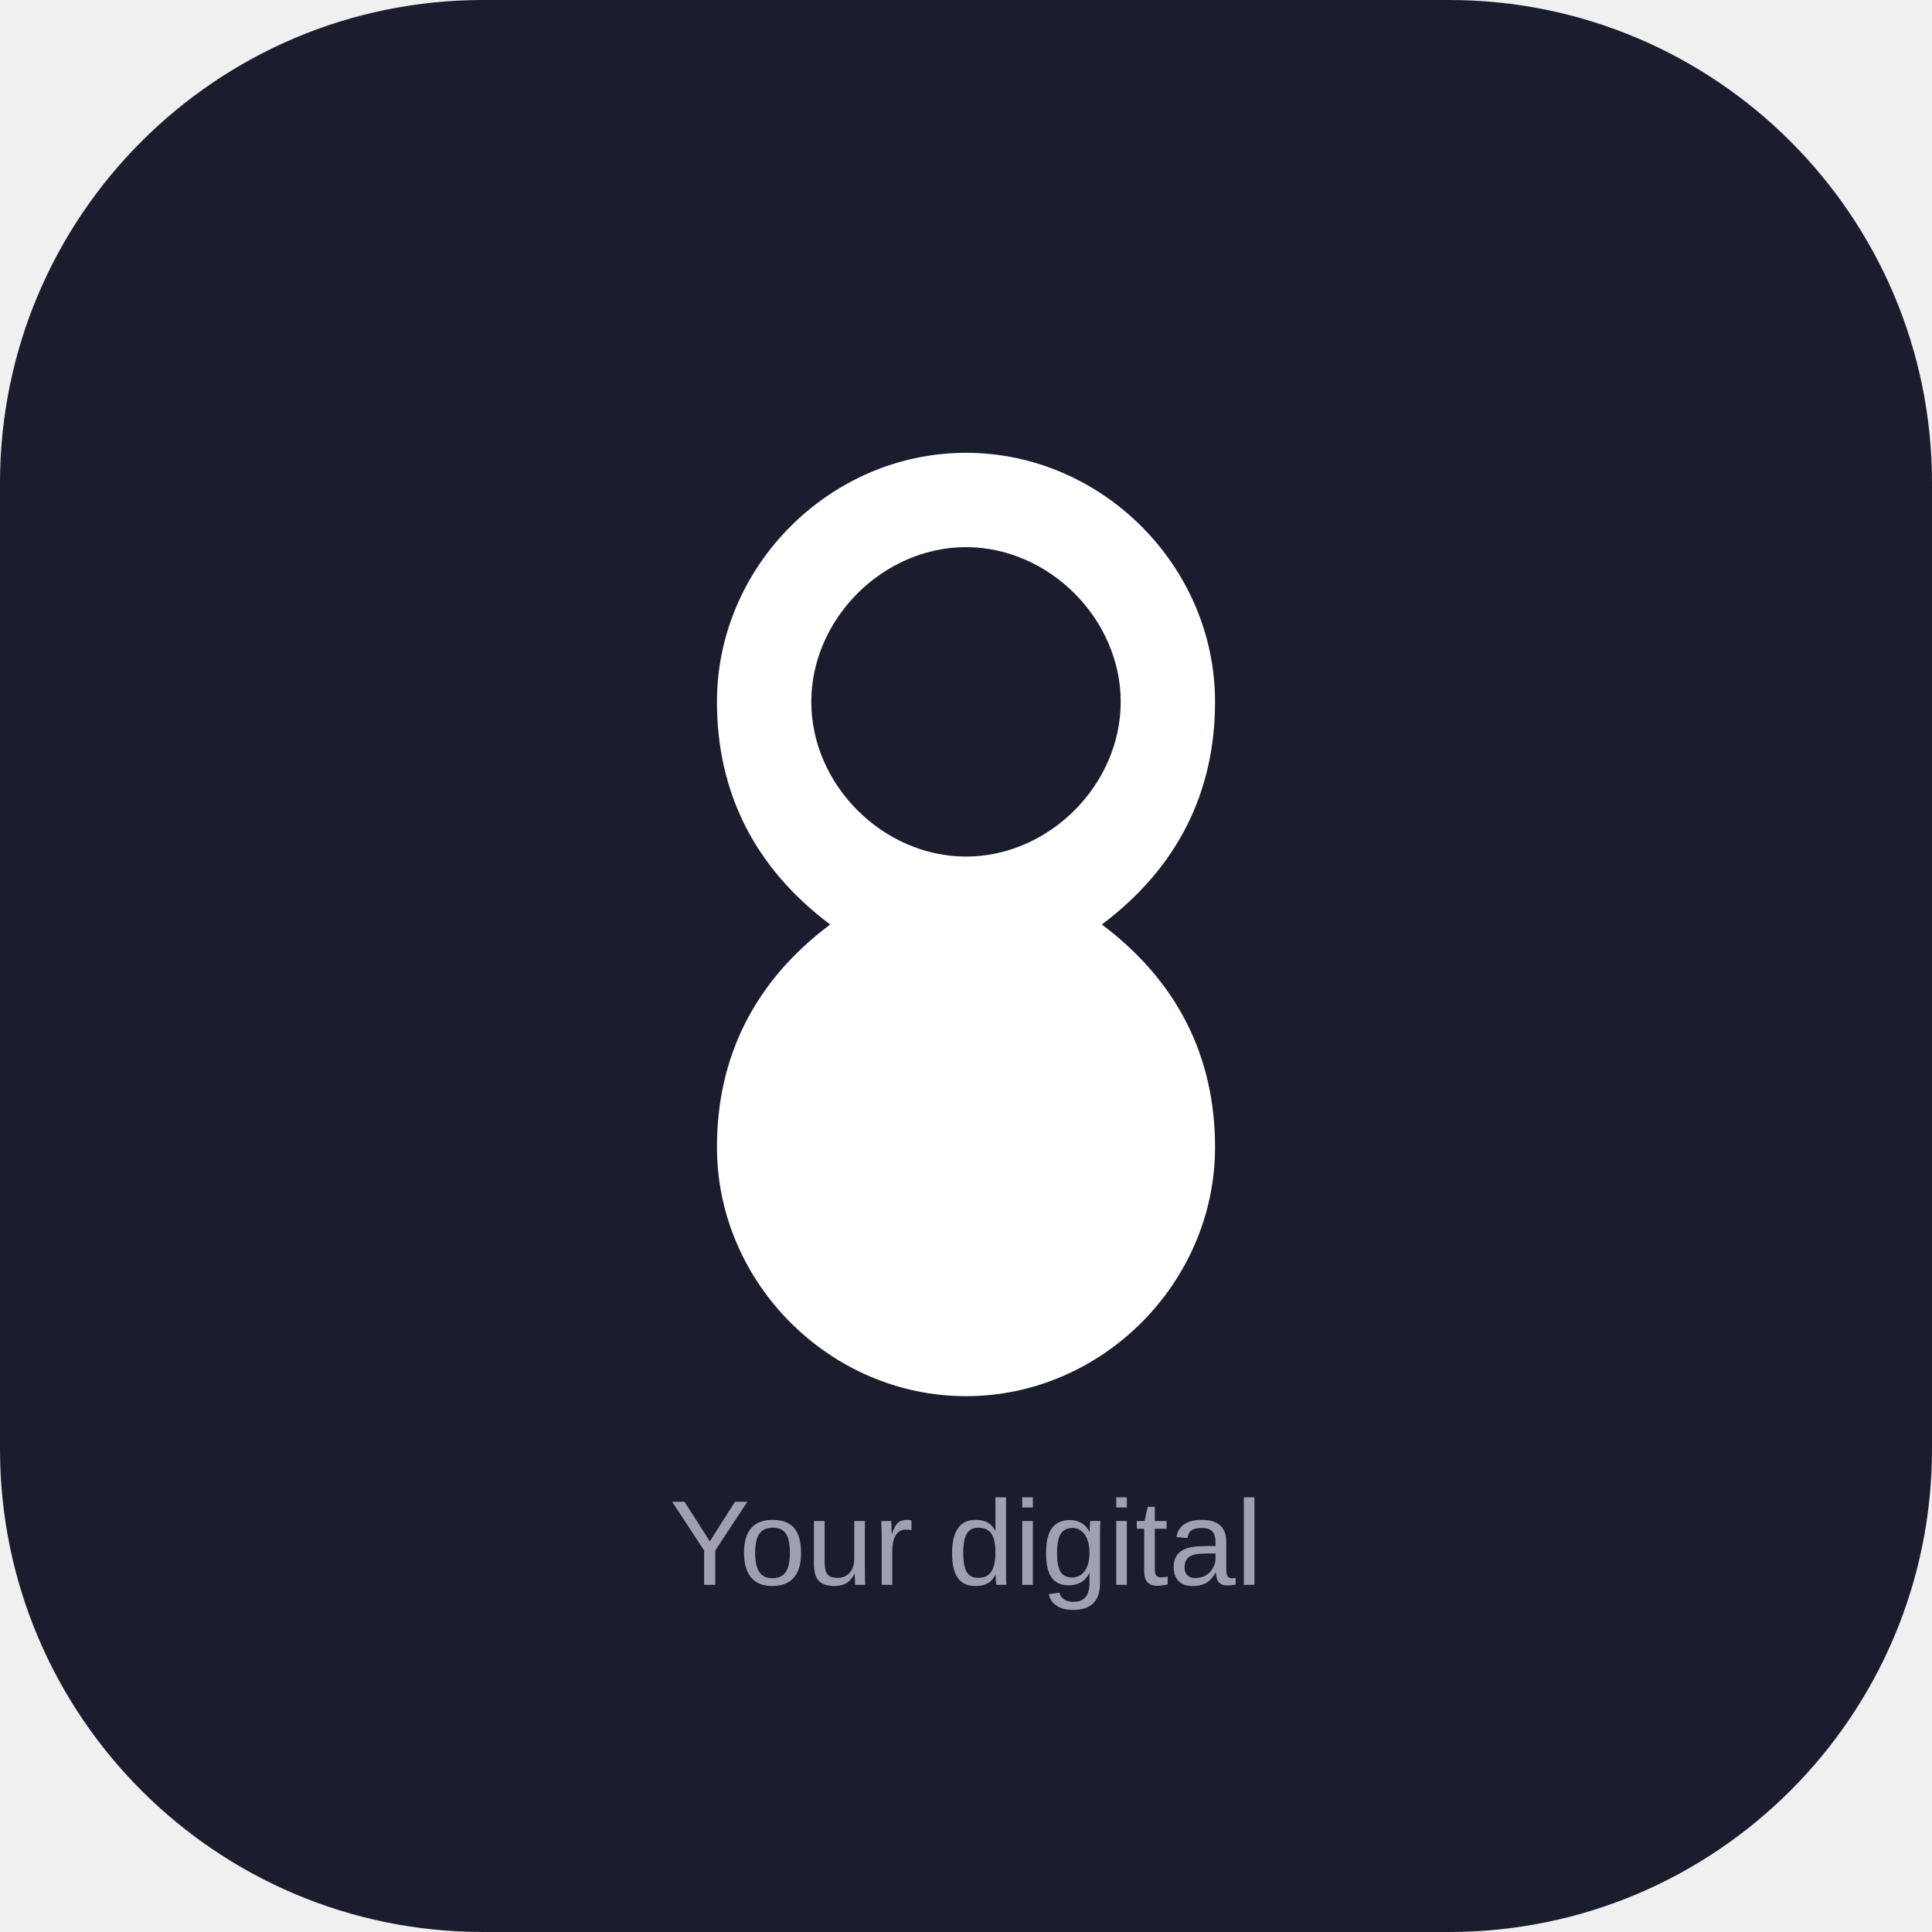
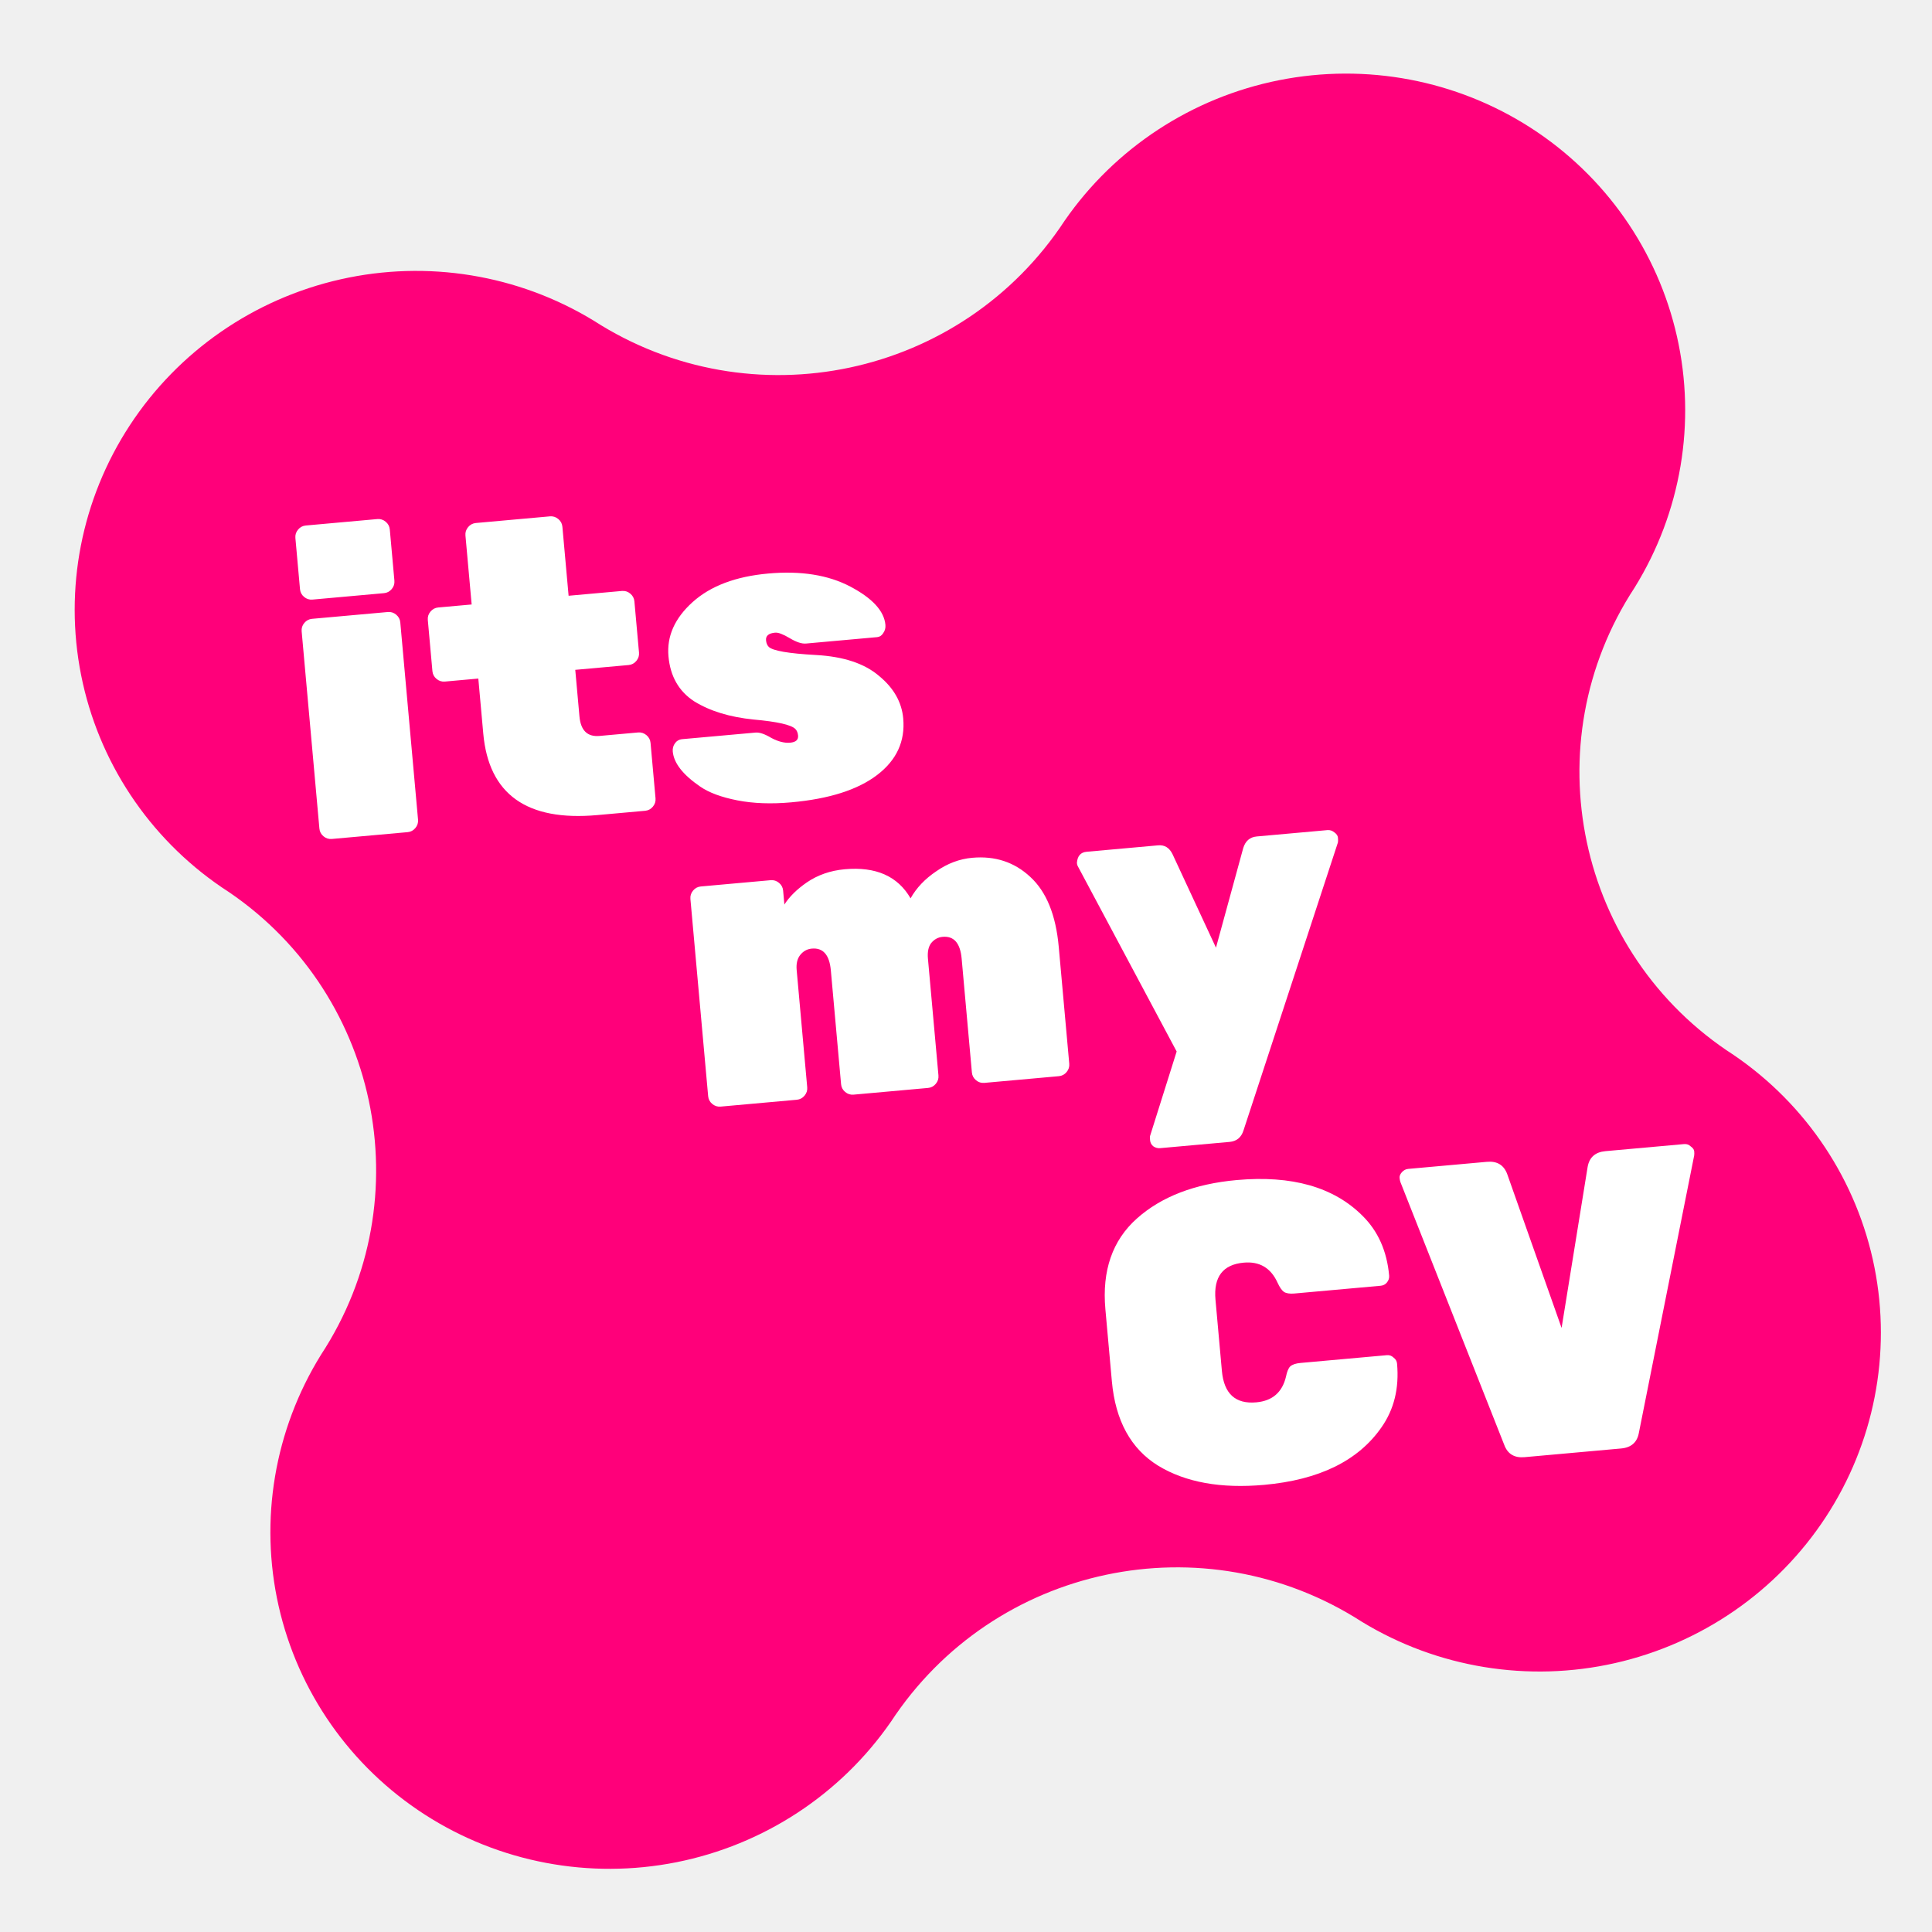
- <svg xmlns="http://www.w3.org/2000/svg" width="512" height="512" viewBox="0 0 512 512" fill="none">
-   <rect width="512" height="512" rx="128" fill="#1a1d2e" />
-   <path d="M256 120 C220 120, 190 150, 190 186 C190 210, 200 230, 220 245 C200 260, 190 280, 190 304 C190 340, 220 370, 256 370 C292 370, 322 340, 322 304 C322 280, 312 260, 292 245 C312 230, 322 210, 322 186 C322 150, 292 120, 256 120 Z M256 145 C278 145, 297 164, 297 186 C297 208, 278 227, 256 227 C234 227, 215 208, 215 186 C215 164, 234 145, 256 145 Z M256 263 C234 263, 215 282, 215 304 C215 326, 234 345, 256 345 C278 345, 297 326, 297 304 C297 282, 278 263, 256 263 Z" fill="white" />
-   <text x="256" y="420" font-family="Arial, sans-serif" font-size="32" font-weight="500" fill="#a0a0b0" text-anchor="middle">Your digital</text>
+ <svg xmlns="http://www.w3.org/2000/svg" width="500" height="500" viewBox="0 0 500 500" fill="none">
+   <g clip-path="url(#clip0_15_18)">
+     <g clip-path="url(#clip1_15_18)">
+       <path d="M448.69 273.042C408.027 246.848 396.503 192.534 423.027 152.085C435.078 132.64 439.014 109.316 433.997 87.087C428.98 64.858 415.407 45.482 396.171 33.091C376.935 20.699 353.558 16.273 331.025 20.756C308.493 25.238 288.586 38.275 275.551 57.086C248.9 97.728 194.464 109.277 153.607 82.958C134.056 71.061 110.571 67.23 88.159 72.284C65.747 77.337 46.182 90.874 33.635 110.008C21.087 129.143 16.551 152.361 20.992 174.712C25.434 197.064 38.502 216.78 57.41 229.657C98.073 255.851 109.597 310.164 83.073 350.613C71.023 370.058 67.086 393.382 72.103 415.611C77.12 437.841 90.693 457.216 109.929 469.608C129.165 481.999 152.542 486.425 175.075 481.943C197.608 477.46 217.514 464.424 230.55 445.613C257.2 404.971 311.636 393.421 352.494 419.74C372.044 431.638 395.529 435.468 417.941 430.415C440.353 425.361 459.918 411.824 472.465 392.69C485.013 373.555 489.549 350.337 485.108 327.986C480.666 305.635 467.598 285.919 448.69 273.042Z" fill="#FF007A" />
+       <path d="M105.496 215.359L85.885 217.123C85.081 217.195 84.361 216.965 83.724 216.434C83.088 215.902 82.733 215.234 82.661 214.431L78.068 163.377C77.996 162.574 78.226 161.853 78.758 161.216C79.289 160.58 79.957 160.225 80.76 160.153L100.371 158.389C101.175 158.317 101.895 158.546 102.532 159.078C103.169 159.61 103.523 160.277 103.595 161.081L108.188 212.135C108.26 212.938 108.03 213.658 107.498 214.295C106.967 214.932 106.299 215.287 105.496 215.359ZM100.88 137.027L102.072 150.284C102.144 151.087 101.914 151.807 101.383 152.444C100.851 153.081 100.183 153.436 99.38 153.508L80.865 155.173C80.061 155.246 79.341 155.016 78.704 154.484C78.067 153.952 77.713 153.285 77.641 152.481L76.448 139.225C76.376 138.422 76.606 137.701 77.137 137.065C77.669 136.428 78.337 136.073 79.14 136.001L97.655 134.335C98.459 134.263 99.179 134.493 99.816 135.025C100.453 135.556 100.807 136.224 100.88 137.027ZM148.878 173.353L149.962 185.405C150.29 189.057 152.025 190.741 155.165 190.459L165.135 189.562C165.939 189.49 166.659 189.72 167.296 190.251C167.933 190.783 168.287 191.451 168.359 192.254L169.65 206.606C169.723 207.41 169.493 208.13 168.961 208.767C168.429 209.403 167.762 209.758 166.958 209.83L154.578 210.944C136.319 212.586 126.483 205.556 125.07 189.853L123.789 175.61L115.134 176.389C114.331 176.461 113.61 176.231 112.974 175.699C112.337 175.168 111.982 174.5 111.91 173.697L110.717 160.44C110.645 159.637 110.875 158.917 111.407 158.28C111.938 157.643 112.606 157.288 113.409 157.216L122.064 156.438L120.458 138.58C120.386 137.776 120.616 137.056 121.147 136.419C121.679 135.782 122.347 135.428 123.15 135.355L142.323 133.631C143.126 133.559 143.846 133.788 144.483 134.32C145.12 134.852 145.475 135.519 145.547 136.323L147.153 154.181L160.957 152.939C161.761 152.867 162.481 153.097 163.118 153.628C163.755 154.16 164.109 154.828 164.182 155.631L165.374 168.888C165.446 169.691 165.217 170.411 164.685 171.048C164.153 171.685 163.485 172.039 162.682 172.112L148.878 173.353ZM206.541 190.366C206.476 189.636 206.24 189.068 205.836 188.662C204.781 187.579 201.173 186.762 195.013 186.212C188.845 185.589 183.735 184.024 179.68 181.517C175.693 178.93 173.466 175.044 172.999 169.858C172.533 164.673 174.615 159.994 179.247 155.822C183.878 151.651 190.394 149.187 198.793 148.431C207.266 147.669 214.362 148.798 220.082 151.818C225.802 154.837 228.823 158.137 229.145 161.716C229.218 162.519 229.024 163.236 228.566 163.866C228.18 164.49 227.659 164.831 227.001 164.89L208.596 166.546C207.5 166.645 206.096 166.182 204.384 165.158C202.672 164.134 201.415 163.658 200.611 163.73C198.931 163.881 198.144 164.541 198.249 165.71C198.315 166.44 198.55 167.008 198.954 167.413C200.002 168.423 204.078 169.124 211.182 169.516C218.286 169.908 223.712 171.703 227.46 174.9C231.274 178.017 233.372 181.694 233.753 185.93C234.285 191.846 232.037 196.724 227.007 200.563C221.977 204.403 214.569 206.763 204.782 207.643C199.596 208.109 194.942 207.939 190.82 207.132C186.698 206.324 183.499 205.14 181.223 203.577C176.751 200.519 174.38 197.492 174.111 194.498C174.039 193.694 174.232 192.978 174.691 192.347C175.149 191.717 175.744 191.369 176.474 191.303L195.537 189.589C196.56 189.497 197.927 189.963 199.639 190.987C201.418 191.931 203.037 192.338 204.498 192.206C205.959 192.075 206.64 191.461 206.541 190.366Z" fill="white" />
+       <path d="M243.95 242.454C242.781 242.559 241.798 243.089 241.001 244.045C240.276 244.993 239.992 246.344 240.15 248.097L242.87 278.335C242.942 279.138 242.713 279.859 242.181 280.495C241.649 281.132 240.981 281.487 240.178 281.559L220.896 283.294C220.092 283.366 219.372 283.136 218.735 282.604C218.099 282.073 217.744 281.405 217.672 280.602L215.021 251.131C214.66 247.113 213.018 245.236 210.097 245.499C208.855 245.611 207.839 246.181 207.047 247.209C206.323 248.158 206.033 249.436 206.177 251.042L208.907 281.39C208.979 282.193 208.75 282.914 208.218 283.55C207.686 284.187 207.019 284.542 206.215 284.614L186.495 286.388C185.691 286.46 184.971 286.23 184.334 285.699C183.697 285.167 183.343 284.499 183.271 283.696L178.678 232.642C178.606 231.839 178.836 231.118 179.368 230.482C179.899 229.845 180.567 229.49 181.37 229.418L199.447 227.792C200.251 227.72 200.971 227.949 201.608 228.481C202.245 229.013 202.599 229.68 202.672 230.484L202.997 234.099C204.287 232.069 206.214 230.165 208.778 228.388C211.622 226.439 214.906 225.297 218.631 224.962C226.665 224.239 232.339 226.748 235.654 232.487C237.177 229.773 239.396 227.438 242.313 225.482C245.223 223.454 248.321 222.291 251.608 221.996C257.524 221.464 262.532 223.112 266.631 226.94C270.804 230.761 273.261 236.799 274.003 245.052L276.723 275.29C276.796 276.093 276.566 276.814 276.034 277.45C275.502 278.087 274.835 278.442 274.031 278.514L254.749 280.248C253.946 280.321 253.226 280.091 252.589 279.559C251.952 279.028 251.597 278.36 251.525 277.557L248.874 248.085C248.513 244.068 246.871 242.191 243.95 242.454ZM281.204 220.438L299.719 218.773C301.399 218.621 302.647 219.393 303.462 221.087L314.692 245.258L321.758 219.441C322.33 217.622 323.493 216.634 325.246 216.476L343.542 214.831C344.2 214.772 344.807 214.975 345.364 215.44C345.915 215.832 346.213 216.284 346.259 216.795C346.305 217.306 346.305 217.711 346.258 218.01L321.818 292.549C321.245 294.368 320.046 295.36 318.22 295.524L300.252 297.14C299.595 297.199 298.991 297.032 298.44 296.64C297.962 296.241 297.694 295.713 297.635 295.056C297.582 294.472 297.586 294.103 297.646 293.951L304.518 272.127L278.88 224.071C278.787 223.858 278.728 223.606 278.702 223.314C278.836 221.535 279.67 220.576 281.204 220.438Z" fill="white" />
+       <path d="M314.568 336.375L316.223 354.781C316.756 360.697 319.724 363.412 325.129 362.926C329.292 362.551 331.854 360.333 332.814 356.27C333.067 354.996 333.43 354.117 333.902 353.632C334.447 353.142 335.34 352.84 336.581 352.729L358.931 350.718C359.589 350.659 360.159 350.866 360.644 351.337C361.194 351.73 361.499 352.254 361.558 352.912C362.13 359.266 360.784 364.762 357.519 369.4C351.522 378.039 341.403 382.998 327.16 384.28C315.985 385.285 306.854 383.639 299.768 379.344C292.675 374.975 288.668 367.678 287.748 357.452L286.073 338.828C285.173 328.821 287.893 320.993 294.232 315.342C300.571 309.692 309.182 306.377 320.065 305.398C334.307 304.117 345.15 307.191 352.592 314.621C356.631 318.602 358.937 323.769 359.509 330.124C359.568 330.781 359.365 331.388 358.899 331.946C358.5 332.423 357.972 332.692 357.315 332.751L334.965 334.761C333.797 334.866 332.901 334.726 332.277 334.34C331.726 333.948 331.176 333.151 330.626 331.949C328.883 328.129 325.967 326.404 321.877 326.772C316.472 327.258 314.036 330.459 314.568 336.375ZM415.486 297.919L435.864 296.086C436.521 296.027 437.092 296.234 437.576 296.705C438.127 297.098 438.422 297.513 438.461 297.951C438.501 298.389 438.497 298.758 438.45 299.057L424.141 370.807C423.7 373.276 422.165 374.629 419.536 374.866L394.557 377.113C391.927 377.349 390.176 376.292 389.302 373.941L362.417 305.896C362.318 305.61 362.249 305.248 362.209 304.81C362.17 304.372 362.35 303.914 362.748 303.436C363.214 302.879 363.775 302.571 364.432 302.512L384.81 300.679C387.439 300.442 389.191 301.499 390.065 303.851L404.139 343.67L410.881 301.978C411.322 299.509 412.857 298.156 415.486 297.919Z" fill="white" />
+     </g>
+   </g>
+   <defs>
+     <clipPath id="clip0_15_18">
+       <rect width="480" height="480" fill="white" transform="translate(10 10)" />
+     </clipPath>
+     <clipPath id="clip1_15_18">
+       <rect width="500" height="500" fill="white" transform="translate(-26.3916 23.4023) rotate(-5.13988)" />
+     </clipPath>
+   </defs>
</svg>
